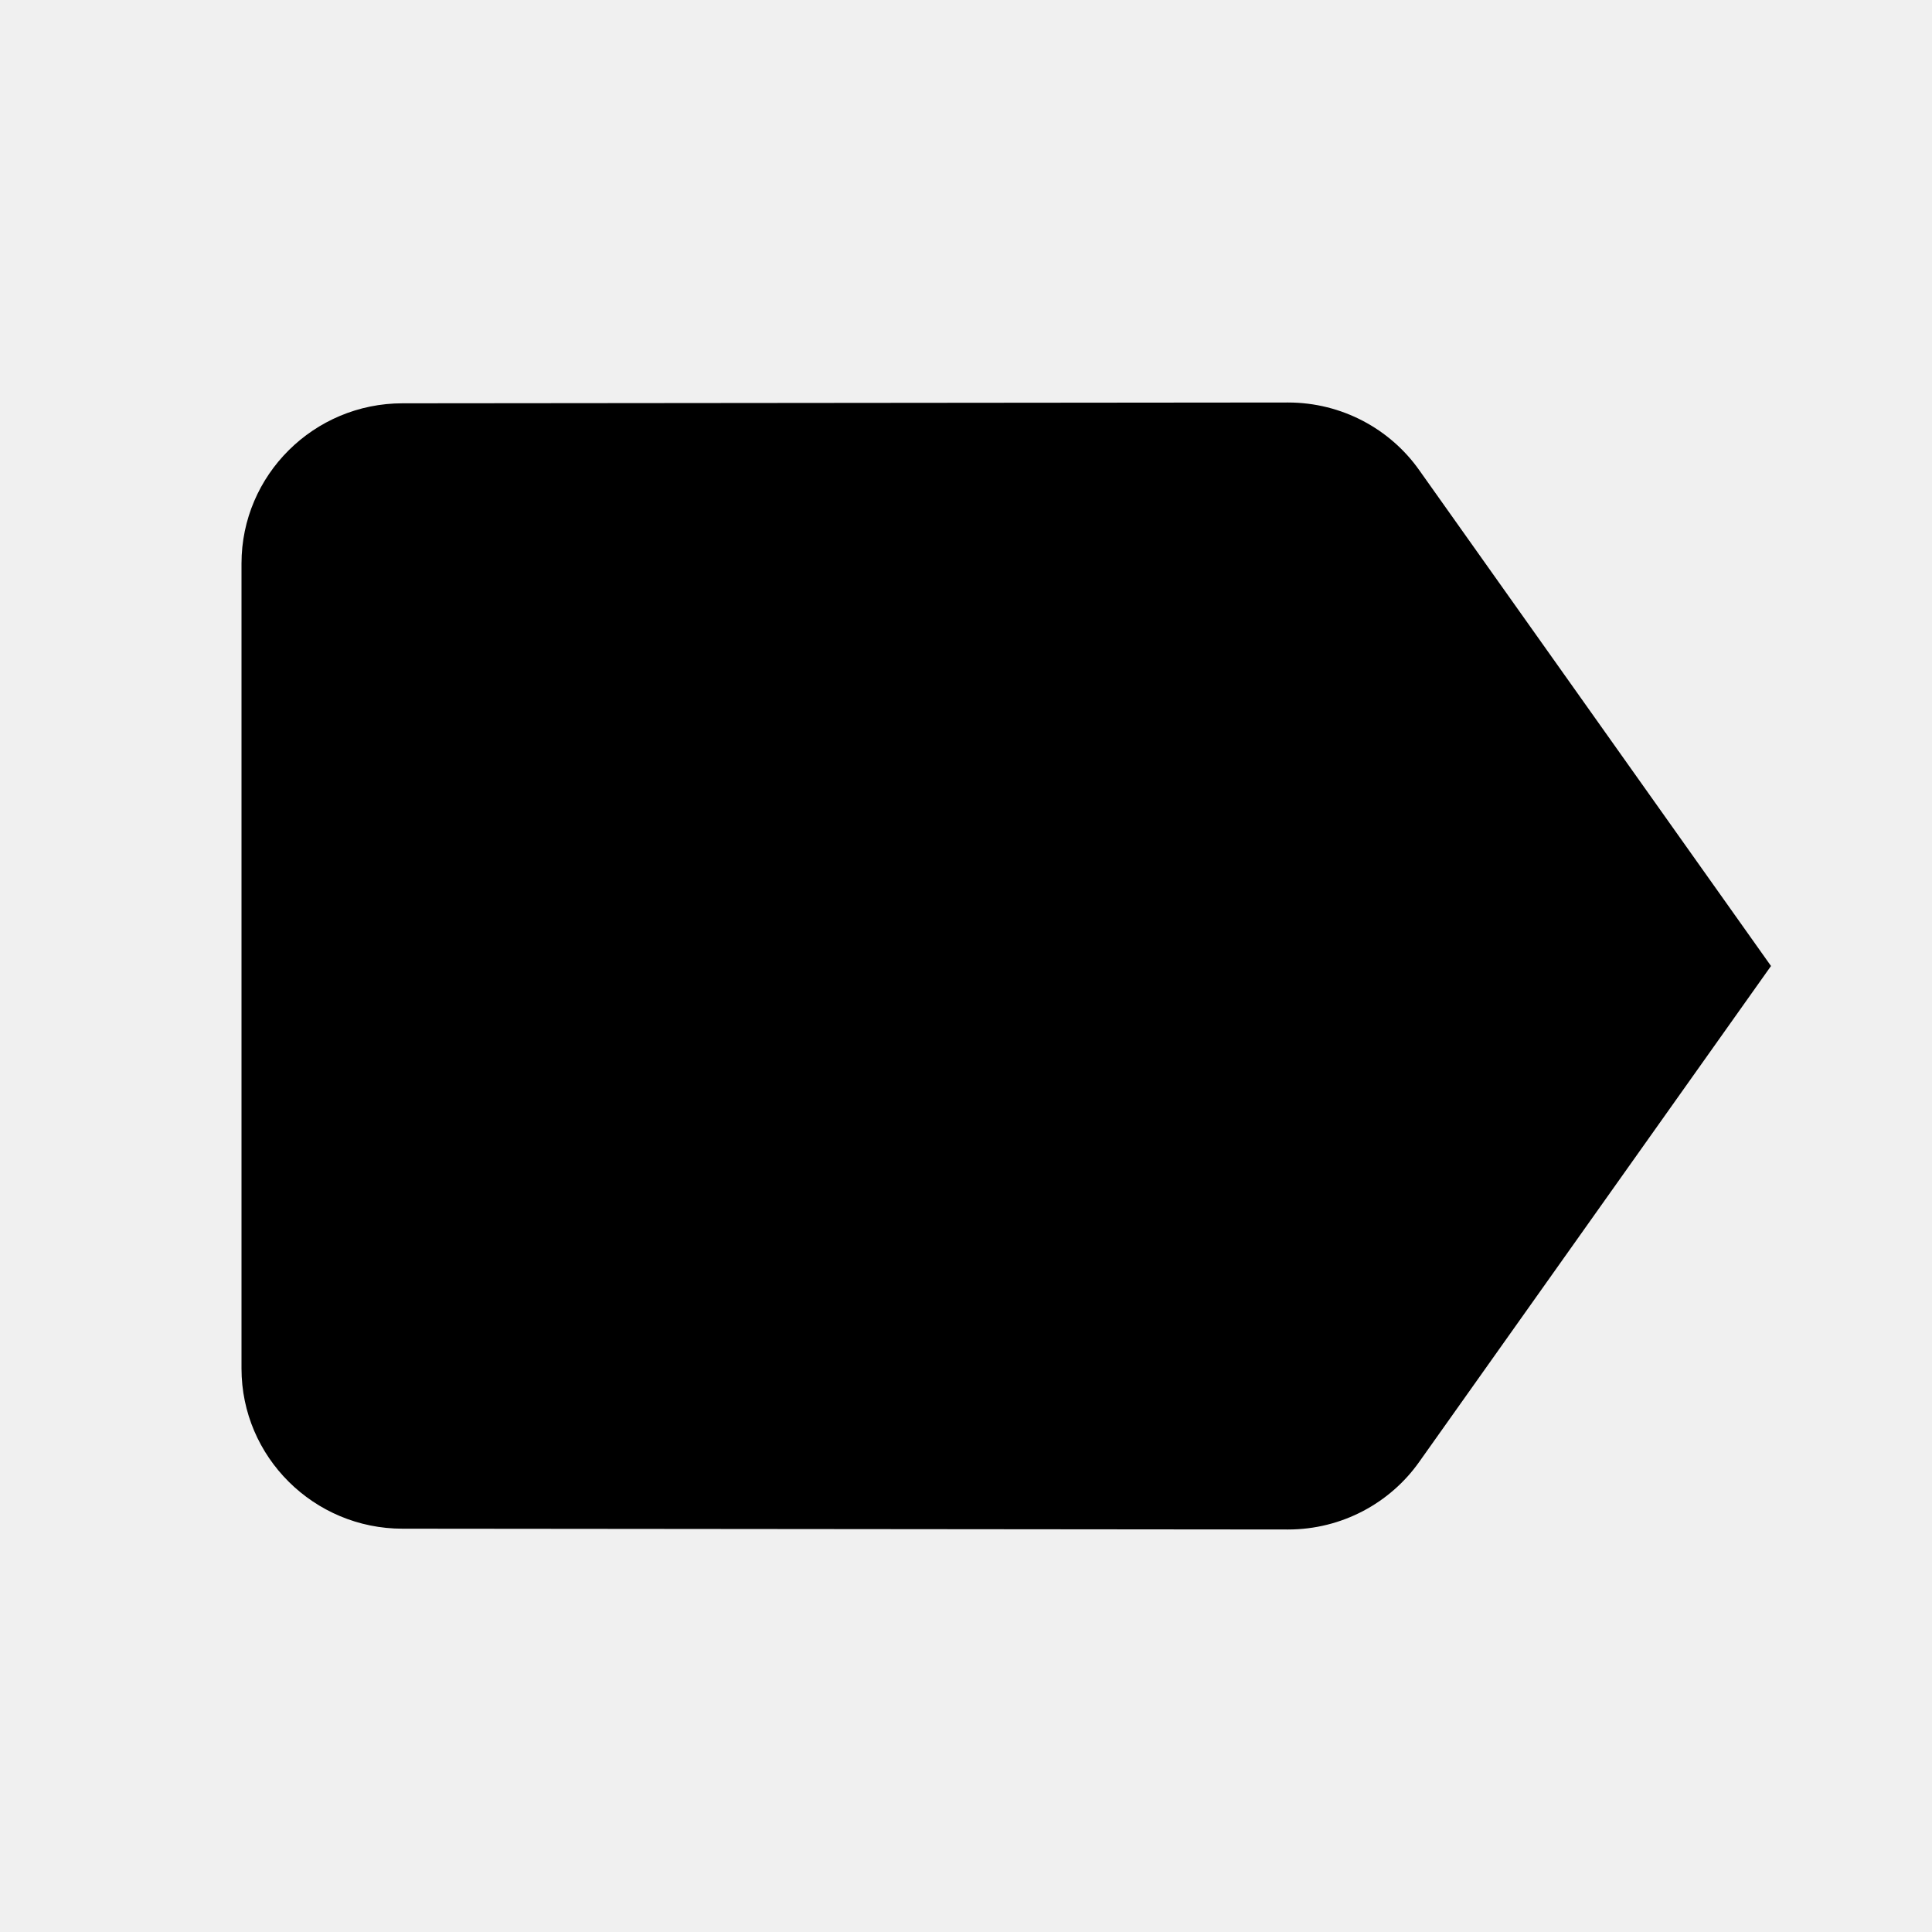
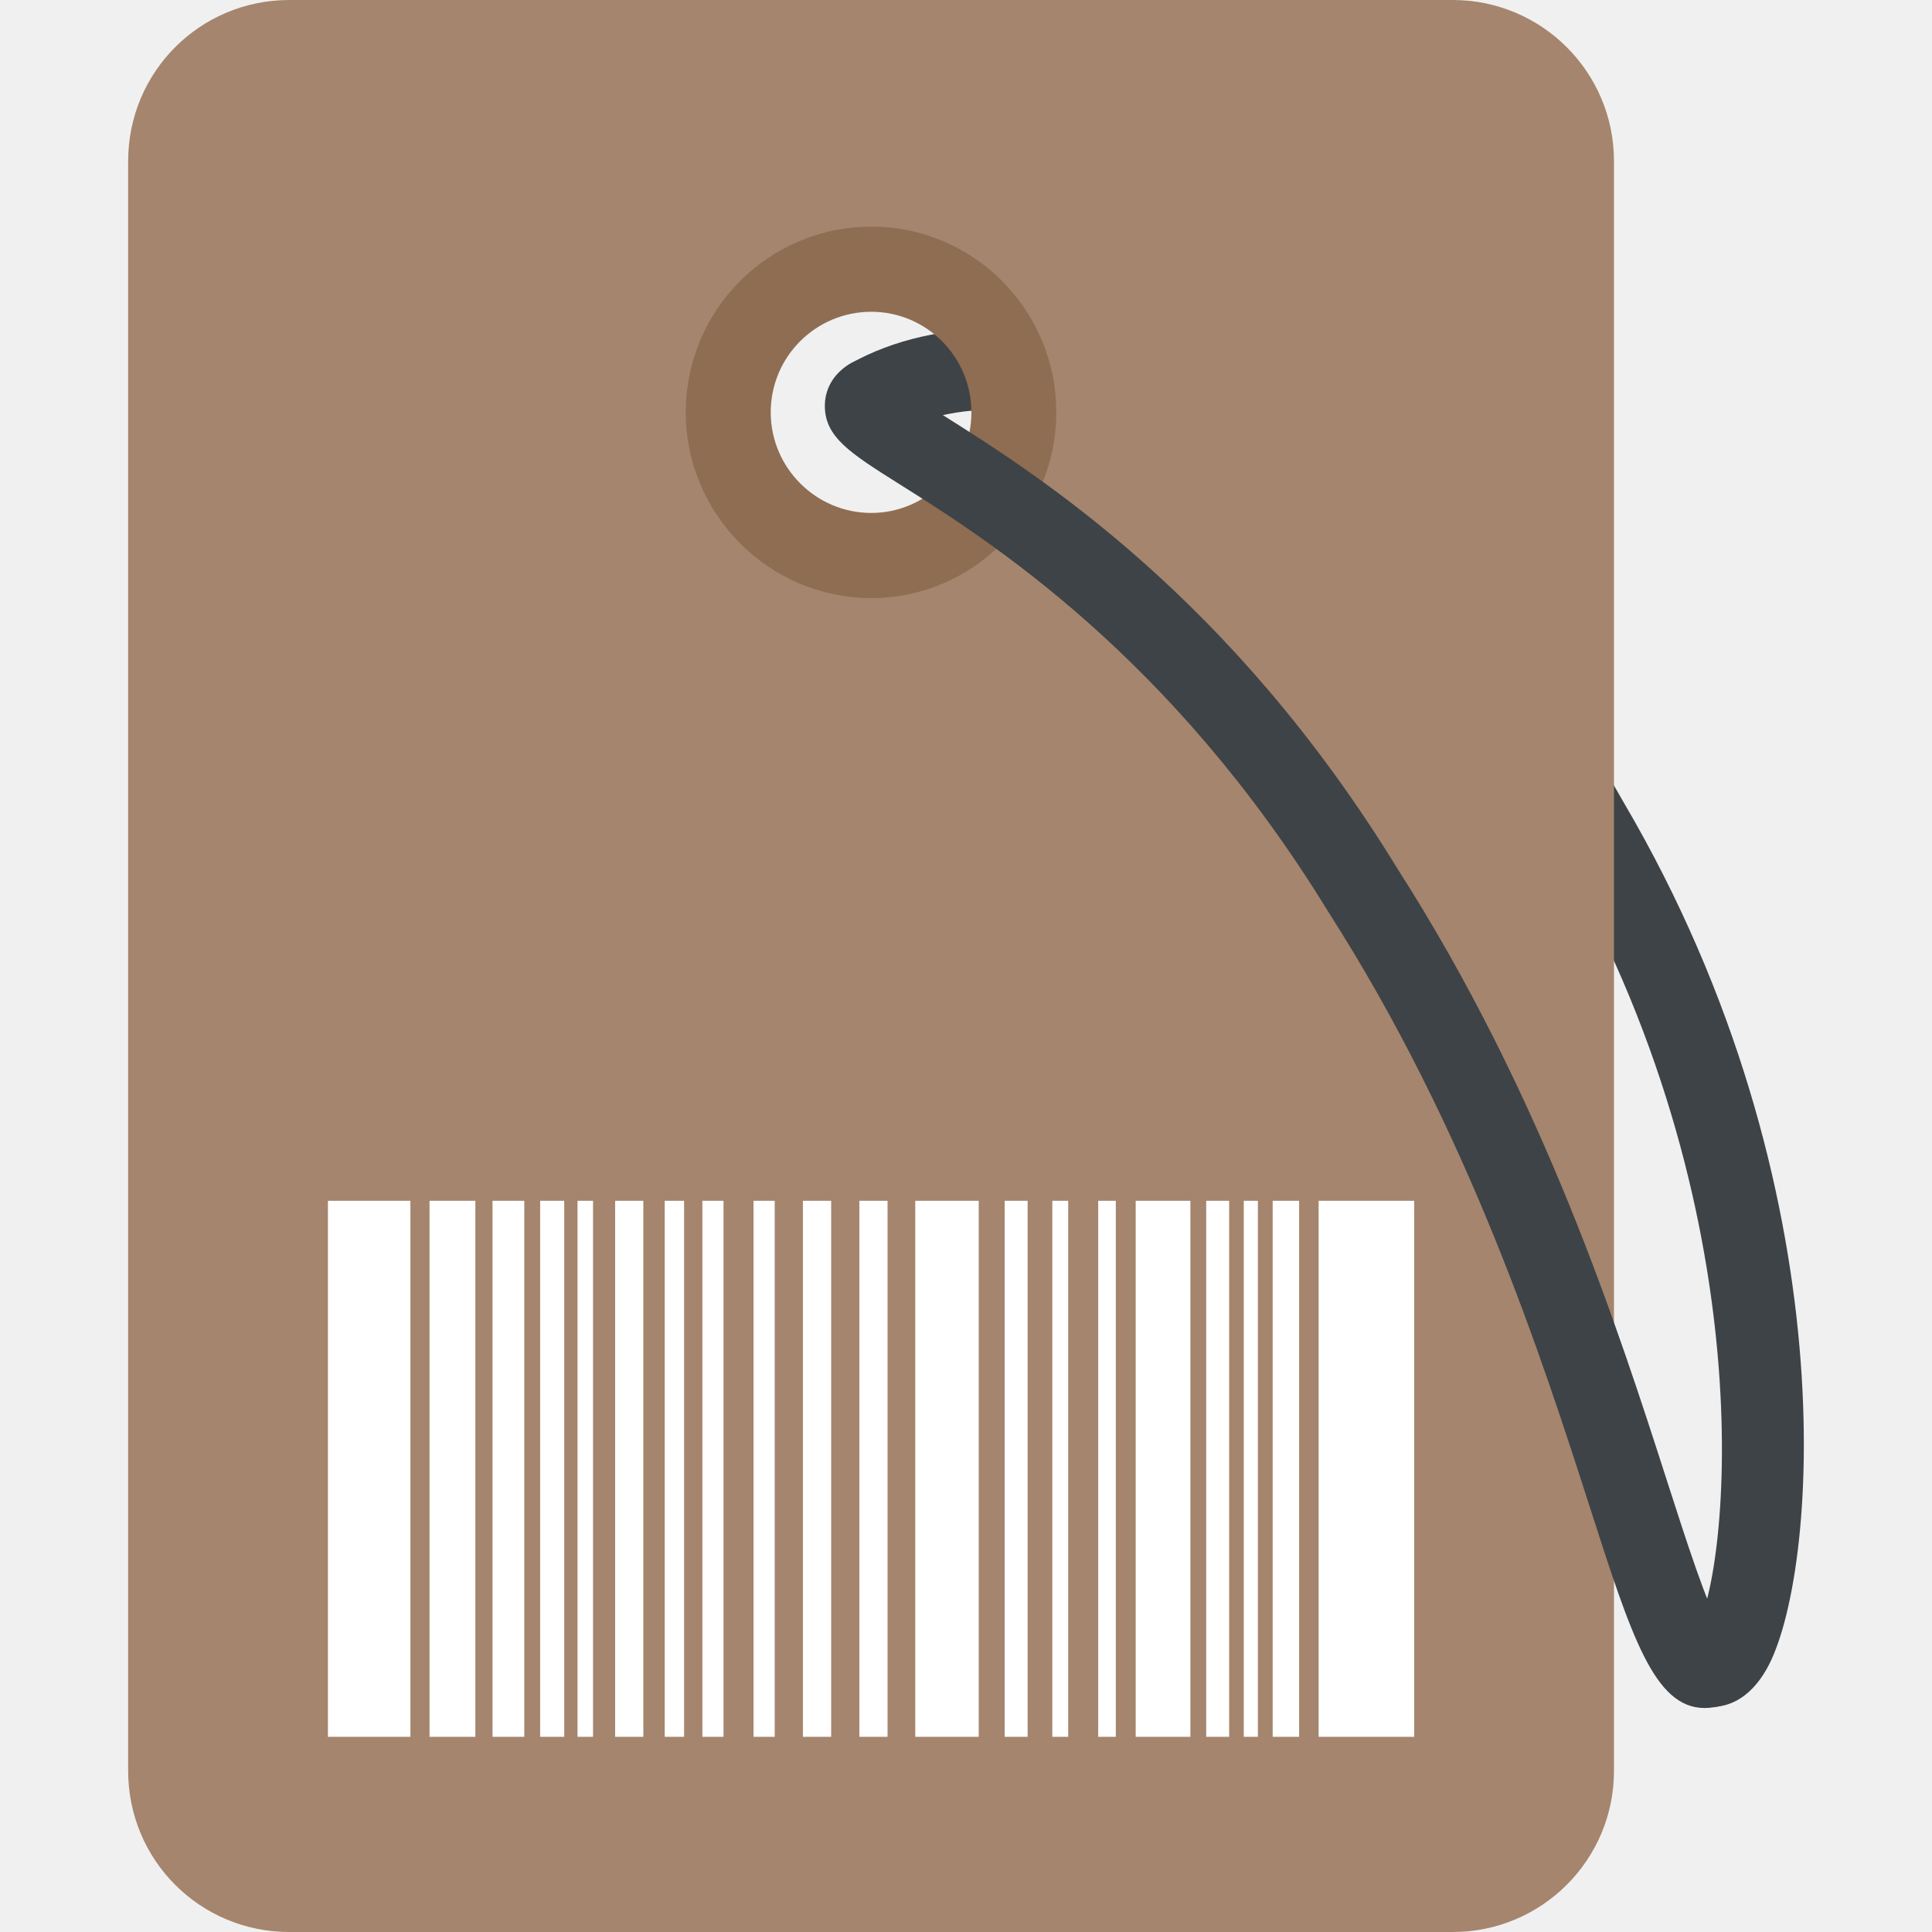
- <svg xmlns="http://www.w3.org/2000/svg" fill="#000000" height="24" viewBox="0 0 24 24" width="24">
-   <path d="M0 0h24v24H0z" fill="none" />
-   <path d="M17.63 5.84C17.27 5.33 16.67 5 16 5L5 5.01C3.9 5.01 3 5.9 3 7v10c0 1.1.9 1.99 2 1.99L16 19c.67 0 1.27-.33 1.63-.84L22 12l-4.37-6.16z" />
+ <svg xmlns="http://www.w3.org/2000/svg" version="1.1" id="Capa_1" x="0px" y="0px" viewBox="0 0 512 512" style="enable-background:new 0 0 512 512;" xml:space="preserve">
+   <path style="fill:#3E4347;" d="M453.498,452.352c-5.936,0-10.768-4.784-10.8-10.736c-0.032-4.592,2.816-8.528,6.848-10.112  c8.512-14.016,19.104-110.784-37.856-207.904C351.306,116.352,271.274,95.472,236.106,115.088  c-5.264,2.912-11.808,1.024-14.688-4.16c-2.928-5.216-1.04-11.792,4.16-14.688c43.968-24.528,136.56-4.608,204.832,116.608  c60.016,102.288,51.344,205.632,37.76,229.488c-4.704,8.256-10.528,10-14.608,10.032  C453.546,452.352,453.514,452.352,453.498,452.352z" />
+   <path style="fill:#A5856D;" d="M385.002,0H76.682c-23.68,0-42.72,19.04-42.72,42.72v426.56c0,23.68,19.04,42.72,42.72,42.72h308.32  c23.52,0,42.72-19.04,42.72-42.72V42.72C427.722,19.04,408.522,0,385.002,0z M230.906,137.936c-15.84,0-28.656-12.944-28.656-28.656  c0-15.84,12.816-28.656,28.656-28.656c15.712,0,28.528,12.816,28.528,28.656C259.434,124.992,246.618,137.936,230.906,137.936z" />
+   <path style="fill:#8F6D52;" d="M230.954,60.064c-27.216,0-49.216,22-49.216,49.216c0,26.976,22,49.216,49.216,49.216  c26.976,0,48.976-22.24,48.976-49.216C279.93,82.064,257.93,60.064,230.954,60.064z M230.906,135.936  c-14.736,0-26.656-12.048-26.656-26.656c0-14.736,11.92-26.656,26.656-26.656c14.608,0,26.528,11.92,26.528,26.656  C257.434,123.888,245.514,135.936,230.906,135.936z" />
+   <path style="fill:#3E4347;" d="M451.754,452.64c-13.312,0-19.376-18.848-30.384-53.088c-12.8-39.76-32.144-99.84-69.408-157.984  c-41.616-67.952-90.16-98.512-113.504-113.2c-13.376-8.416-20.08-12.656-19.856-21.2c0.128-4.544,2.656-8.544,6.976-10.944  c5.216-2.928,11.776-1.04,14.704,4.16c0.768,1.376,1.184,2.848,1.328,4.304c2.304,1.568,5.456,3.552,8.368,5.392  c24.72,15.568,76.16,47.952,120.288,120.016c38.672,60.32,58.528,122,71.664,162.832c4.928,15.312,10.448,32.48,13.888,38.064  c3.776,0.832,6.992,3.68,8.08,7.68c1.6,5.744-1.776,11.696-7.536,13.28C454.73,452.416,453.194,452.64,451.754,452.64z" />
+   <g>
+     <rect x="86.906" y="318.224" style="fill:#FFFFFF;" width="21.856" height="142.048" />
+     <rect x="130.522" y="318.224" style="fill:#FFFFFF;" width="8.416" height="142.048" />
+     <rect x="143.146" y="318.224" style="fill:#FFFFFF;" width="6.384" height="142.048" />
+     <rect x="153.05" y="318.224" style="fill:#FFFFFF;" width="4.112" height="142.048" />
+     <rect x="163.018" y="318.224" style="fill:#FFFFFF;" width="7.472" height="142.048" />
+     <rect x="176.154" y="318.224" style="fill:#FFFFFF;" width="5.136" height="142.048" />
+     <rect x="186.138" y="318.224" style="fill:#FFFFFF;" width="5.6" height="142.048" />
+     <rect x="199.69" y="318.224" style="fill:#FFFFFF;" width="5.616" height="142.048" />
+     <rect x="212.778" y="318.224" style="fill:#FFFFFF;" width="7.488" height="142.048" />
+     <rect x="227.738" y="318.224" style="fill:#FFFFFF;" width="7.472" height="142.048" />
+     <rect x="266.25" y="318.224" style="fill:#FFFFFF;" width="6.08" height="142.048" />
+     <rect x="278.874" y="318.224" style="fill:#FFFFFF;" width="4.208" height="142.048" />
+     <rect x="291.034" y="318.224" style="fill:#FFFFFF;" width="4.672" height="142.048" />
+     <rect x="300.97" y="318.224" style="fill:#FFFFFF;" width="14.496" height="142.048" />
+     <rect x="329.61" y="318.224" style="fill:#FFFFFF;" width="3.744" height="142.048" />
+     <rect x="319.658" y="318.224" style="fill:#FFFFFF;" width="6.08" height="142.048" />
+     <rect x="337.274" y="318.224" style="fill:#FFFFFF;" width="7.008" height="142.048" />
+     <rect x="242.554" y="318.224" style="fill:#FFFFFF;" width="16.816" height="142.048" />
+     <rect x="113.834" y="318.224" style="fill:#FFFFFF;" width="12.144" height="142.048" />
+     <rect x="349.45" y="318.224" style="fill:#FFFFFF;" width="25.328" height="142.048" />
+   </g>
+   <g>
+ </g>
+   <g>
+ </g>
+   <g>
+ </g>
+   <g>
+ </g>
+   <g>
+ </g>
+   <g>
+ </g>
+   <g>
+ </g>
+   <g>
+ </g>
+   <g>
+ </g>
+   <g>
+ </g>
+   <g>
+ </g>
+   <g>
+ </g>
+   <g>
+ </g>
+   <g>
+ </g>
+   <g>
+ </g>
</svg>
